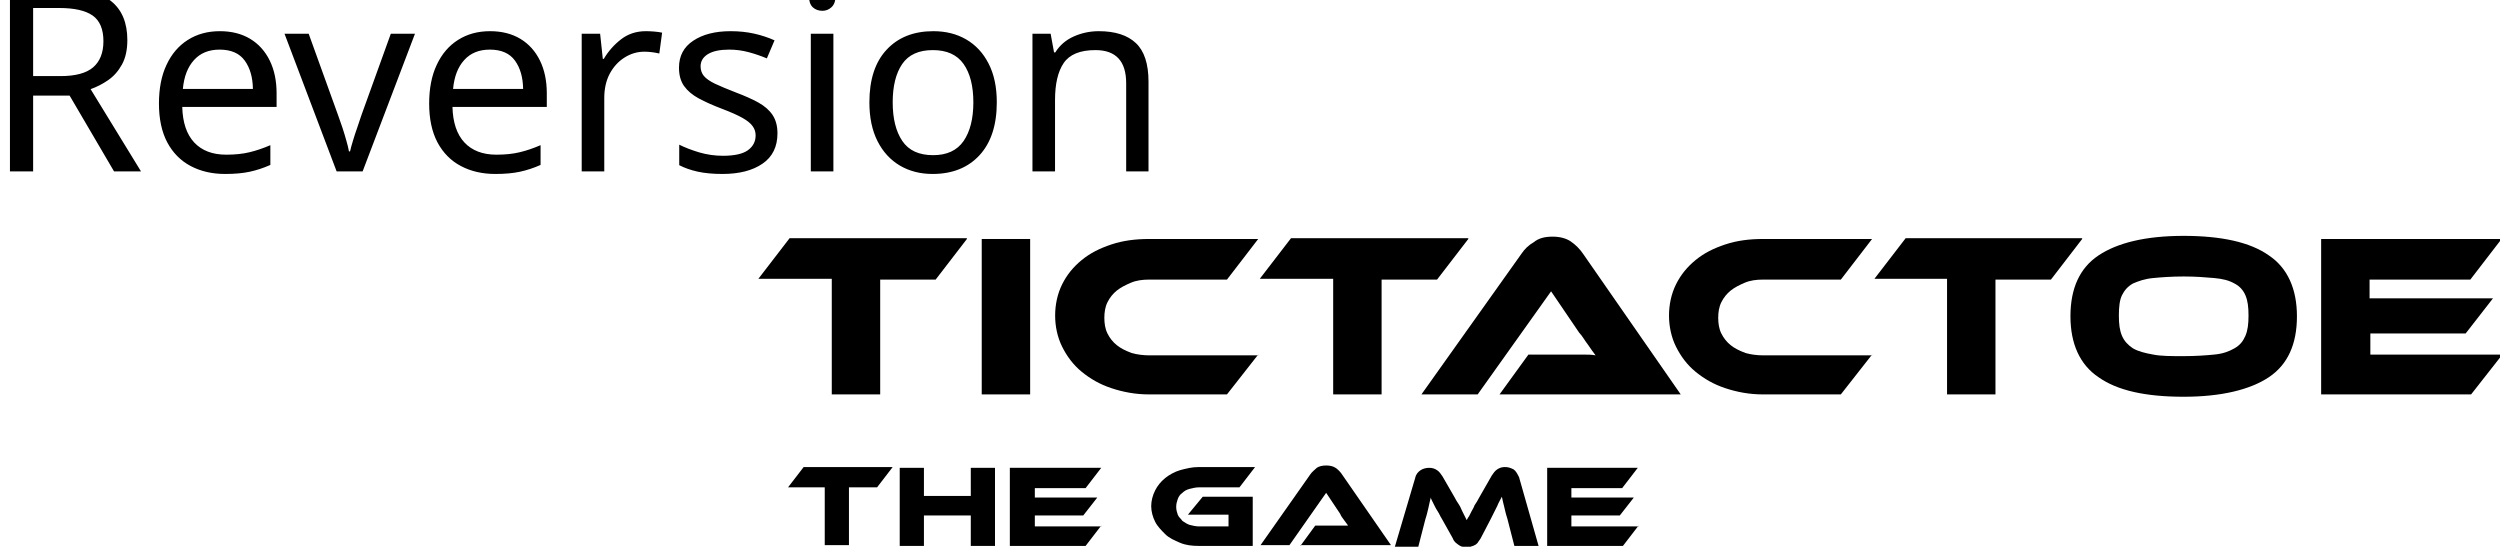
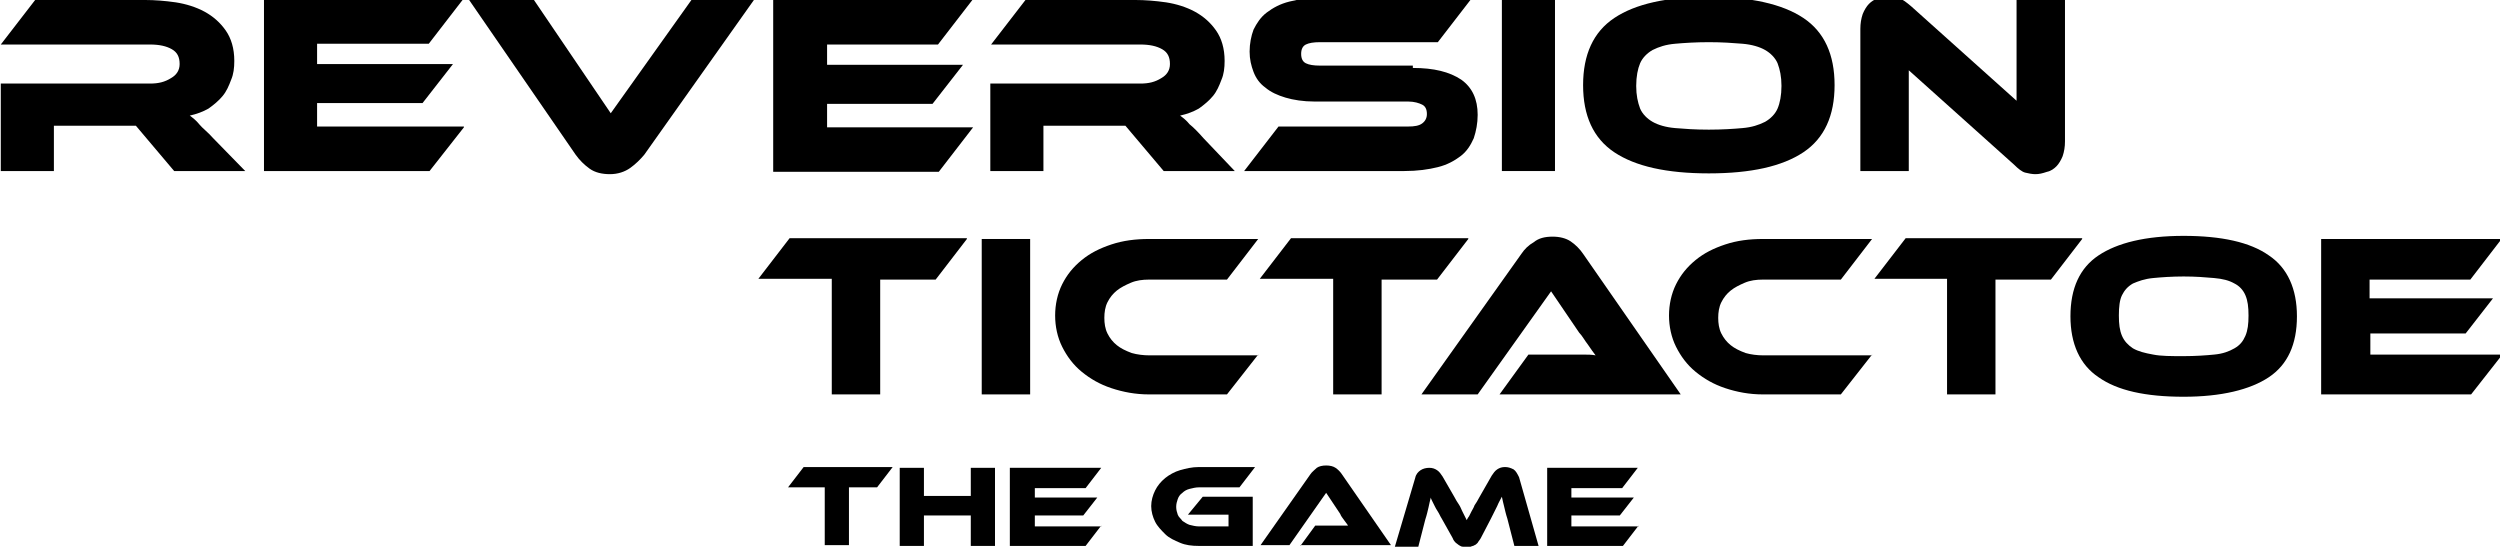
<svg xmlns="http://www.w3.org/2000/svg" version="1.1" id="Layer_1" x="0px" y="0px" viewBox="0 0 320.1 70.8" enable-background="new 0 0 320.1 70.8" xml:space="preserve">
-   <text id="XMLID_1_" transform="matrix(1 0 0 1 -1.9138 21.946)" font-family="'EthnocentricRg-Regular'" font-size="32.887px">Reversion</text>
+   <g id="XMLID_2_">
+     <path id="XMLID_3_" d="M31.4,21.9h-9.1l-4.9-5.8H6.9v5.8H0.1V10.7h19.1c1.1,0,1.9-0.2,2.7-0.7C22.6,9.6,23,9,23,8.2   c0-0.9-0.3-1.5-1-1.9c-0.7-0.4-1.6-0.6-2.8-0.6H0.1l4.4-5.7h14.1c1.2,0,2.5,0.1,3.9,0.3c1.3,0.2,2.6,0.6,3.7,1.2   c1.1,0.6,2,1.4,2.7,2.4c0.7,1,1.1,2.3,1.1,3.9c0,0.9-0.1,1.7-0.4,2.4c-0.3,0.8-0.6,1.5-1.1,2.1c-0.5,0.6-1.1,1.1-1.8,1.6   c-0.7,0.4-1.5,0.7-2.4,0.9c0.4,0.3,0.8,0.6,1.2,1.1s1.1,1,1.8,1.8L31.4,21.9z" />
+     <path id="XMLID_105_" d="M59.4,16.3L55,21.9H33.8v-22h25.5l-4.4,5.7H40.6v2.6h17.4l-3.9,5H40.6v3H59.4z" />
+     <path id="XMLID_107_" d="M68.3-0.1l9.9,14.6L88.6-0.1h8L82.5,19.8c-0.5,0.6-1.1,1.2-1.8,1.7c-0.7,0.5-1.6,0.8-2.6,0.8   c-1,0-1.9-0.2-2.6-0.7c-0.7-0.5-1.3-1.1-1.8-1.8L60-0.1H68.3z" />
+     <path id="XMLID_109_" d="M124.6,16.3l-4.4,5.7H99v-22h25.5l-4.4,5.7h-14.2v2.6h17.4l-3.9,5h-13.5v3H124.6z" />
+     <path id="XMLID_111_" d="M158.1,21.9H149l-4.9-5.8h-10.5v5.8h-6.8V10.7H146c1.1,0,1.9-0.2,2.7-0.7c0.7-0.4,1.1-1,1.1-1.8   c0-0.9-0.3-1.5-1-1.9c-0.7-0.4-1.6-0.6-2.8-0.6h-19.1l4.4-5.7h14.1c1.2,0,2.5,0.1,3.9,0.3c1.3,0.2,2.6,0.6,3.7,1.2   c1.1,0.6,2,1.4,2.7,2.4c0.7,1,1.1,2.3,1.1,3.9c0,0.9-0.1,1.7-0.4,2.4c-0.3,0.8-0.6,1.5-1.1,2.1c-0.5,0.6-1.1,1.1-1.8,1.6   c-0.7,0.4-1.5,0.7-2.4,0.9c0.4,0.3,0.8,0.6,1.2,1.1c0.5,0.4,1.1,1,1.8,1.8L158.1,21.9z" />
+     <path id="XMLID_113_" d="M180.9,8.7c2.7,0,4.7,0.5,6.2,1.5c1.4,1,2.1,2.5,2.1,4.5c0,1.1-0.2,2.1-0.5,3c-0.4,0.9-0.9,1.7-1.7,2.3   c-0.8,0.6-1.7,1.1-2.9,1.4c-1.2,0.3-2.6,0.5-4.3,0.5h-20.5l4.4-5.7h16.6c0.8,0,1.4-0.1,1.8-0.4s0.6-0.7,0.6-1.2   c0-0.6-0.2-1-0.6-1.2s-1-0.4-1.8-0.4h-12c-1.4,0-2.7-0.2-3.7-0.5c-1-0.3-1.9-0.7-2.6-1.3c-0.7-0.5-1.2-1.2-1.5-2   c-0.3-0.8-0.5-1.6-0.5-2.6c0-1,0.2-2,0.5-2.8c0.4-0.8,0.9-1.6,1.7-2.2c0.8-0.6,1.7-1.1,2.9-1.4c1.2-0.3,2.6-0.5,4.3-0.5h19.1   l-4.4,5.7H169c-0.8,0-1.4,0.1-1.8,0.3s-0.6,0.6-0.6,1.2c0,0.6,0.2,1,0.6,1.2c0.4,0.2,1,0.3,1.8,0.3H180.9z" />
+     <path id="XMLID_115_" d="M199.1,21.9h-6.8v-22h6.8V21.9z" />
+     <path id="XMLID_117_" d="M218.8-0.4c5.3,0,9.4,0.9,12.1,2.7c2.7,1.8,4,4.7,4,8.6c0,3.9-1.3,6.8-4,8.6c-2.7,1.8-6.7,2.7-12.1,2.7   c-5.4,0-9.4-0.9-12.1-2.7s-4-4.7-4-8.6c0-3.9,1.3-6.8,4-8.6C209.4,0.5,213.4-0.4,218.8-0.4z M218.8,16.6c1.7,0,3.2-0.1,4.3-0.2   c1.2-0.1,2.1-0.4,2.9-0.8c0.7-0.4,1.3-1,1.6-1.7c0.3-0.7,0.5-1.7,0.5-2.9c0-1.2-0.2-2.1-0.5-2.9c-0.3-0.7-0.9-1.3-1.6-1.7   c-0.7-0.4-1.7-0.7-2.9-0.8c-1.2-0.1-2.6-0.2-4.3-0.2s-3.2,0.1-4.3,0.2c-1.2,0.1-2.1,0.4-2.9,0.8c-0.7,0.4-1.3,1-1.6,1.7   c-0.3,0.7-0.5,1.7-0.5,2.9c0,1.2,0.2,2.1,0.5,2.9c0.3,0.7,0.9,1.3,1.6,1.7c0.7,0.4,1.7,0.7,2.9,0.8S217,16.6,218.8,16.6z" />
+     <path id="XMLID_120_" d="M260.6,22.3c-0.4,0-0.9-0.1-1.3-0.2s-0.9-0.5-1.4-1L244.4,9v12.9h-6.2V3.7c0-0.7,0.1-1.3,0.3-1.9   c0.2-0.5,0.5-1,0.8-1.3c0.3-0.3,0.7-0.6,1.2-0.7c0.4-0.2,0.9-0.2,1.4-0.2c0.4,0,0.8,0.1,1.3,0.2c0.4,0.1,0.9,0.5,1.5,1l13.5,12.1   V-0.1h6.2v18.2c0,0.7-0.1,1.3-0.3,1.9c-0.2,0.5-0.5,1-0.8,1.3c-0.3,0.3-0.7,0.6-1.2,0.7C261.5,22.2,261.1,22.3,260.6,22.3z" />
+   </g>
  <g id="XMLID_84_">
    <path id="XMLID_85_" d="M123.8,30.6l-4,5.2h-7.1v14.7h-6.2V35.7h-9.4l4-5.2H123.8z" />
    <path id="XMLID_87_" d="M131.9,50.5h-6.2V30.6h6.2V50.5z" />
    <path id="XMLID_89_" d="M161.1,45.4l-4,5.1h-10c-1.7,0-3.3-0.3-4.8-0.8c-1.5-0.5-2.7-1.2-3.8-2.1c-1.1-0.9-1.9-2-2.5-3.2   c-0.6-1.2-0.9-2.6-0.9-4c0-1.4,0.3-2.8,0.9-4c0.6-1.2,1.4-2.2,2.5-3.1c1.1-0.9,2.3-1.5,3.8-2c1.5-0.5,3.1-0.7,4.8-0.7h14l-4,5.2   h-10c-0.8,0-1.6,0.1-2.3,0.4s-1.3,0.6-1.8,1c-0.5,0.4-0.9,0.9-1.2,1.5c-0.3,0.6-0.4,1.3-0.4,2c0,0.7,0.1,1.4,0.4,2   c0.3,0.6,0.7,1.1,1.2,1.5c0.5,0.4,1.1,0.7,1.9,1c0.7,0.2,1.5,0.3,2.3,0.3H161.1z" />
    <path id="XMLID_91_" d="M188,30.6l-4,5.2h-7.1v14.7h-6.2V35.7h-9.4l4-5.2H188z" />
    <path id="XMLID_93_" d="M192,50.5l3.7-5.1h5c0.6,0,1.2,0,1.9,0s1.2,0,1.7,0.1c-0.3-0.4-0.6-0.8-1-1.4c-0.4-0.5-0.7-1.1-1.1-1.5   l-3.6-5.3l-9.4,13.2H182l12.8-18c0.4-0.6,0.9-1.1,1.6-1.5c0.6-0.5,1.4-0.7,2.4-0.7c0.9,0,1.7,0.2,2.3,0.6c0.6,0.4,1.2,1,1.6,1.6   l12.5,18H192z" />
    <path id="XMLID_95_" d="M239.7,45.4l-4,5.1h-10c-1.7,0-3.3-0.3-4.8-0.8s-2.7-1.2-3.8-2.1c-1.1-0.9-1.9-2-2.5-3.2   c-0.6-1.2-0.9-2.6-0.9-4c0-1.4,0.3-2.8,0.9-4c0.6-1.2,1.4-2.2,2.5-3.1c1.1-0.9,2.3-1.5,3.8-2c1.5-0.5,3.1-0.7,4.8-0.7h14l-4,5.2   h-10c-0.8,0-1.6,0.1-2.3,0.4s-1.3,0.6-1.8,1c-0.5,0.4-0.9,0.9-1.2,1.5c-0.3,0.6-0.4,1.3-0.4,2c0,0.7,0.1,1.4,0.4,2   c0.3,0.6,0.7,1.1,1.2,1.5s1.1,0.7,1.9,1c0.7,0.2,1.5,0.3,2.3,0.3H239.7z" />
    <path id="XMLID_97_" d="M266.6,30.6l-4,5.2h-7.1v14.7h-6.2V35.7H240l4-5.2H266.6z" />
    <path id="XMLID_99_" d="M279.6,30.2c4.8,0,8.5,0.8,10.9,2.5c2.4,1.6,3.6,4.3,3.6,7.8c0,3.6-1.2,6.2-3.6,7.8   c-2.4,1.6-6.1,2.5-10.9,2.5c-4.9,0-8.5-0.8-10.9-2.5c-2.4-1.6-3.6-4.3-3.6-7.8c0-3.6,1.2-6.2,3.6-7.8S274.7,30.2,279.6,30.2z    M279.6,45.6c1.5,0,2.9-0.1,3.9-0.2c1.1-0.1,1.9-0.4,2.6-0.8c0.7-0.4,1.1-0.9,1.4-1.6c0.3-0.7,0.4-1.5,0.4-2.6   c0-1.1-0.1-1.9-0.4-2.6s-0.8-1.2-1.4-1.5c-0.7-0.4-1.5-0.6-2.6-0.7s-2.4-0.2-3.9-0.2c-1.5,0-2.9,0.1-3.9,0.2   c-1.1,0.1-1.9,0.4-2.6,0.7c-0.7,0.4-1.1,0.9-1.4,1.5s-0.4,1.5-0.4,2.6c0,1.1,0.1,1.9,0.4,2.6c0.3,0.7,0.8,1.2,1.4,1.6   c0.7,0.4,1.5,0.6,2.6,0.8C276.7,45.6,278,45.6,279.6,45.6z" />
    <path id="XMLID_102_" d="M320.4,45.4l-4,5.1h-19.2V30.6h23.1l-4,5.2h-12.9v2.4h15.8l-3.5,4.5h-12.2v2.7H320.4z" />
  </g>
  <g id="XMLID_69_">
    <path id="XMLID_70_" d="M114.3,59.8l-2,2.6h-3.6v7.4h-3.1v-7.4h-4.7l2-2.6H114.3z" />
    <path id="XMLID_72_" d="M127.4,69.9h-3.1V66h-6v3.9h-3.1v-10h3.1v3.6h6v-3.6h3.1V69.9z" />
    <path id="XMLID_74_" d="M141,67.3l-2,2.6h-9.7v-10H141l-2,2.6h-6.5v1.2h8l-1.8,2.3h-6.2v1.4H141z" />
    <path id="XMLID_76_" d="M154,63.6h6.4v6.3h-6.9c-0.9,0-1.7-0.1-2.4-0.4c-0.7-0.3-1.4-0.6-1.9-1.1c-0.5-0.5-1-1-1.3-1.6   s-0.5-1.3-0.5-2c0-0.7,0.2-1.4,0.5-2c0.3-0.6,0.7-1.1,1.3-1.6c0.5-0.4,1.2-0.8,1.9-1c0.7-0.2,1.5-0.4,2.4-0.4h7.2l-2,2.6h-5.2   c-0.4,0-0.8,0.1-1.2,0.2c-0.4,0.1-0.7,0.3-0.9,0.5c-0.3,0.2-0.5,0.5-0.6,0.8c-0.1,0.3-0.2,0.6-0.2,1s0.1,0.7,0.2,1s0.4,0.5,0.6,0.8   c0.3,0.2,0.6,0.4,0.9,0.5c0.4,0.1,0.8,0.2,1.2,0.2h3.8v-1.5h-5.2L154,63.6z" />
    <path id="XMLID_78_" d="M166.5,69.9l1.9-2.6h2.5c0.3,0,0.6,0,0.9,0c0.3,0,0.6,0,0.8,0c-0.1-0.2-0.3-0.4-0.5-0.7s-0.4-0.5-0.5-0.8   l-1.8-2.7l-4.7,6.7h-3.7l6.4-9.1c0.2-0.3,0.5-0.5,0.8-0.8c0.3-0.2,0.7-0.3,1.2-0.3c0.5,0,0.9,0.1,1.2,0.3c0.3,0.2,0.6,0.5,0.8,0.8   l6.3,9.1H166.5z" />
    <path id="XMLID_80_" d="M186.2,63.6c0.2,0.4,0.4,0.7,0.6,1s0.3,0.6,0.4,0.8c0.1,0.2,0.2,0.4,0.3,0.6c0.1,0.2,0.2,0.4,0.3,0.6   c0.1-0.2,0.2-0.4,0.3-0.5c0.1-0.2,0.2-0.4,0.3-0.6c0.1-0.2,0.3-0.5,0.4-0.8c0.2-0.3,0.4-0.6,0.6-1l1.6-2.8c0.2-0.3,0.4-0.6,0.7-0.8   c0.3-0.2,0.6-0.3,1-0.3c0.4,0,0.7,0.1,1.1,0.3c0.3,0.2,0.5,0.6,0.7,1l2.5,8.8h-3.1l-0.9-3.5c-0.2-0.6-0.3-1.1-0.4-1.5   c-0.1-0.4-0.2-0.8-0.3-1.3c-0.2,0.4-0.4,0.7-0.6,1.2c-0.2,0.4-0.5,1-0.8,1.6l-1.3,2.5c-0.1,0.2-0.3,0.4-0.4,0.6   c-0.1,0.1-0.3,0.3-0.4,0.3c-0.1,0.1-0.3,0.1-0.5,0.2c-0.2,0-0.3,0-0.5,0s-0.4,0-0.5,0c-0.2,0-0.3-0.1-0.5-0.2   c-0.1-0.1-0.3-0.2-0.4-0.3c-0.1-0.1-0.3-0.3-0.4-0.6l-1.4-2.5c-0.2-0.3-0.3-0.6-0.5-0.9s-0.3-0.5-0.4-0.7c-0.1-0.2-0.2-0.4-0.3-0.6   c-0.1-0.2-0.2-0.4-0.2-0.5c-0.1,0.4-0.2,0.8-0.3,1.3c-0.1,0.4-0.2,0.9-0.4,1.5l-0.9,3.5h-3l2.6-8.8c0.1-0.5,0.4-0.8,0.7-1   c0.3-0.2,0.7-0.3,1.1-0.3c0.4,0,0.7,0.1,1,0.3s0.5,0.5,0.7,0.8L186.2,63.6z" />
    <path id="XMLID_82_" d="M209.8,67.3l-2,2.6h-9.7v-10h11.6l-2,2.6h-6.5v1.2h8l-1.8,2.3h-6.2v1.4H209.8z" />
  </g>
</svg>
